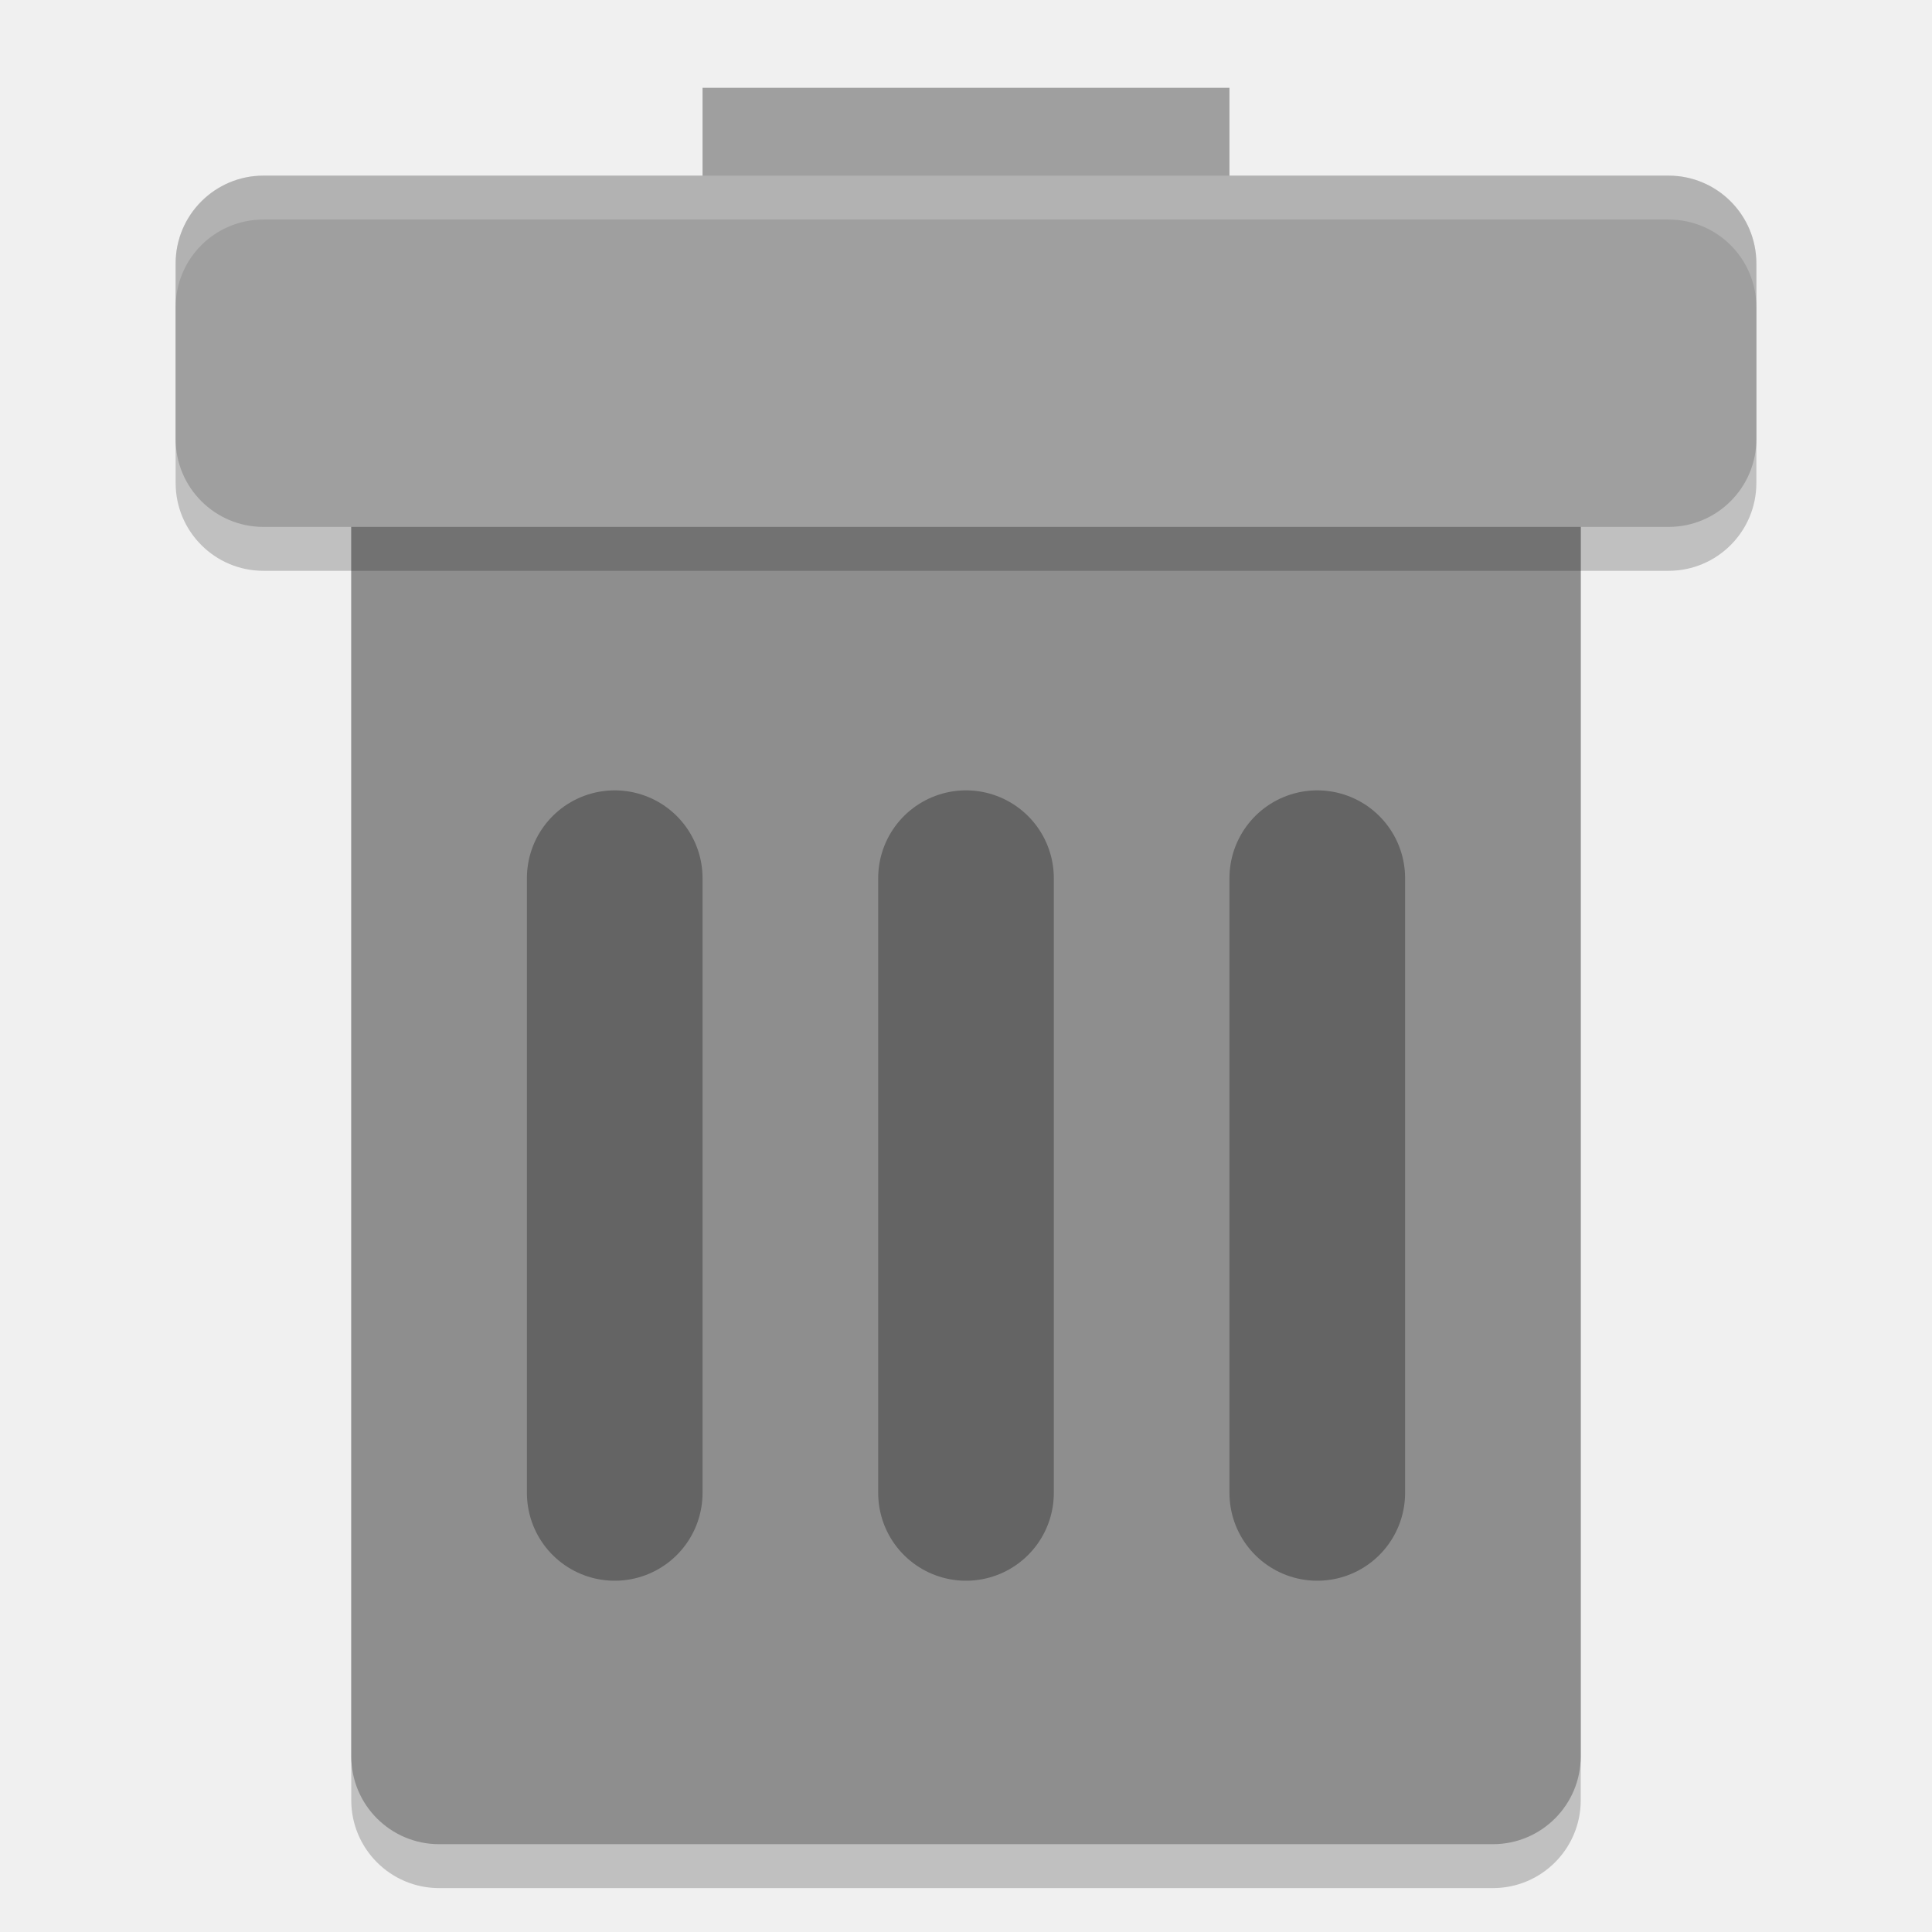
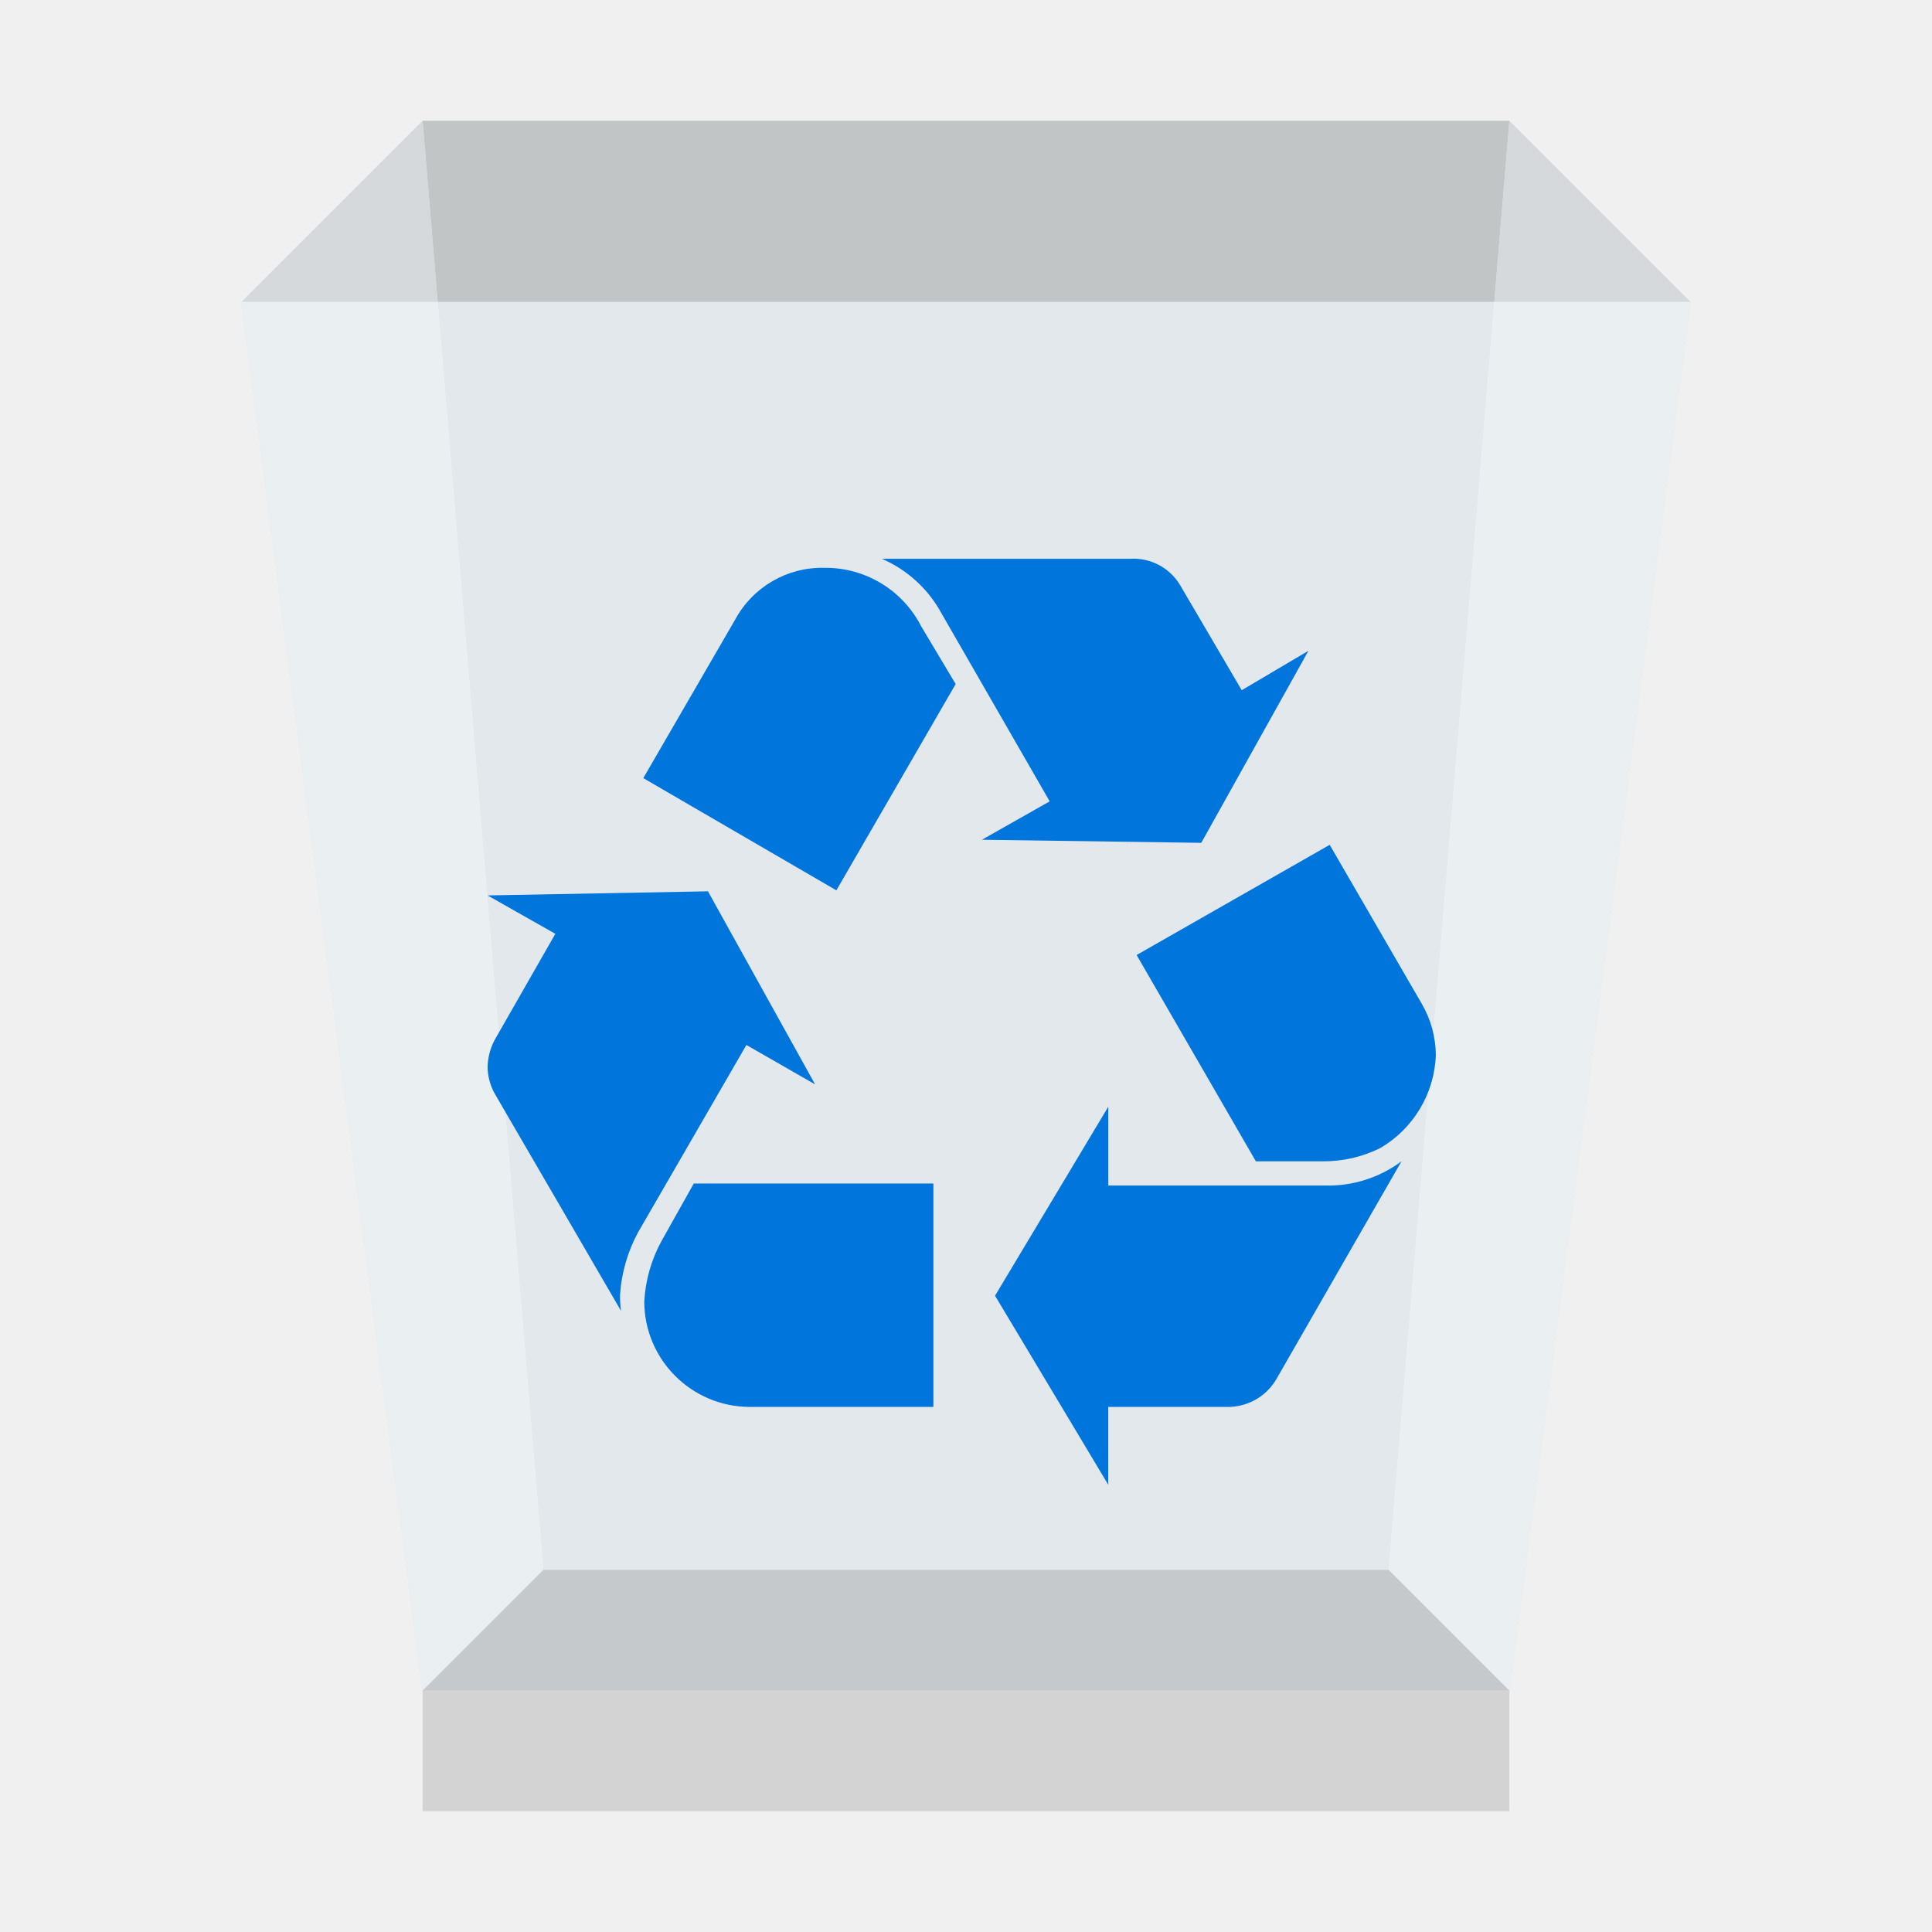
- <svg xmlns="http://www.w3.org/2000/svg" width="22" height="22" version="1">
-   <g transform="translate(-1,-1)">
-     <rect style="opacity:0.2" width="14" height="18" x="5" y="4.5" rx="1" ry="1" />
-     <rect style="fill:#8e8e8e" width="14" height="18" x="5" y="4" rx="1" ry="1" />
-     <rect style="fill:#9f9f9f" width="6" height="2" x="9" y="2" />
-     <rect style="opacity:0.2" width="18" height="4" x="3" y="3.5" rx="1" ry="1" />
-     <rect style="fill:#9f9f9f" width="18" height="4" x="3" y="3" rx="1" ry="1" />
-     <path style="opacity:0.3;fill:none;stroke:#000000;stroke-width:2;stroke-linecap:round" d="M 16,11 V 18 M 12,11 V 18 M 8,11 V 18" />
-     <path style="opacity:0.2;fill:#ffffff" d="M 4,3 C 3.446,3 3,3.446 3,4 V 4.5 C 3,3.946 3.446,3.5 4,3.5 H 20 C 20.554,3.5 21,3.946 21,4.5 V 4 C 21,3.446 20.554,3 20,3 Z" />
+ <svg xmlns="http://www.w3.org/2000/svg" viewBox="0 0 32 32">
+   <defs>
+     <style>.cls-1{fill:#4d4d4d;}.cls-1,.cls-2{opacity:0.8;}.cls-2{fill:#ccc;}.cls-3{fill:#a8adaf;}.cls-3,.cls-4,.cls-5{opacity:0.65;}.cls-4{fill:#c7cccf;}.cls-5{fill:#f5fbff;}.cls-6{fill:#0075db;}</style>
+   </defs>
+   <g id="Camada_2" data-name="Camada 2">
+     <polygon class="cls-1" points="23 26 9 26 7 28 25 28 23 26" />
+     <rect class="cls-2" x="7" y="28" width="18" height="2" />
+     <polygon class="cls-3" points="23 26 9 26 7 2 25 2 23 26" />
+     <polygon class="cls-4" points="25 28 23 26 25 2 28 5 25 28" />
+     <polygon class="cls-4" points="7 28 9 26 7 2 4 5 7 28" />
+     <polygon class="cls-5" points="25 28 7 28 4 5 28 5 25 28" />
+   </g>
+   <g id="Camada_5" data-name="Camada 5">
+     <path class="cls-6" d="M10.571,20.407a2.514,2.514,0,0,0-.301,1.038,1.765,1.765,0,0,0,.016.267l-2.093-3.6a.934.934,0,0,1-.117-.435,1.003,1.003,0,0,1,.117-.452L9.198,15.467l-1.122-.636,3.65-.068,1.775,3.198-1.138-.653ZM12.178,10.26a1.635,1.635,0,0,1,1.473-.855,1.778,1.778,0,0,1,1.608.971l.57.954-1.976,3.417-3.198-1.859Zm.234,13.043a1.751,1.751,0,0,1-1.741-1.741,2.346,2.346,0,0,1,.285-1.005l.535-.954H15.46v3.7H12.412Zm3.182-13.144a2.052,2.052,0,0,0-.988-.904h4.119a.898.898,0,0,1,.821.436l1.021,1.741,1.105-.653L19.897,13.96l-3.633-.051,1.122-.636Zm6.347,9.477a2.03,2.03,0,0,0,1.272-.401l-2.077,3.616a.928.928,0,0,1-.82.452h-1.96v1.289l-1.875-3.131L18.357,18.33v1.306Zm1.606-3.014a1.72,1.72,0,0,1,.235.854,1.862,1.862,0,0,1-.921,1.54,2.105,2.105,0,0,1-.954.219H20.801l-1.975-3.417,3.198-1.825Z" />
  </g>
</svg>
